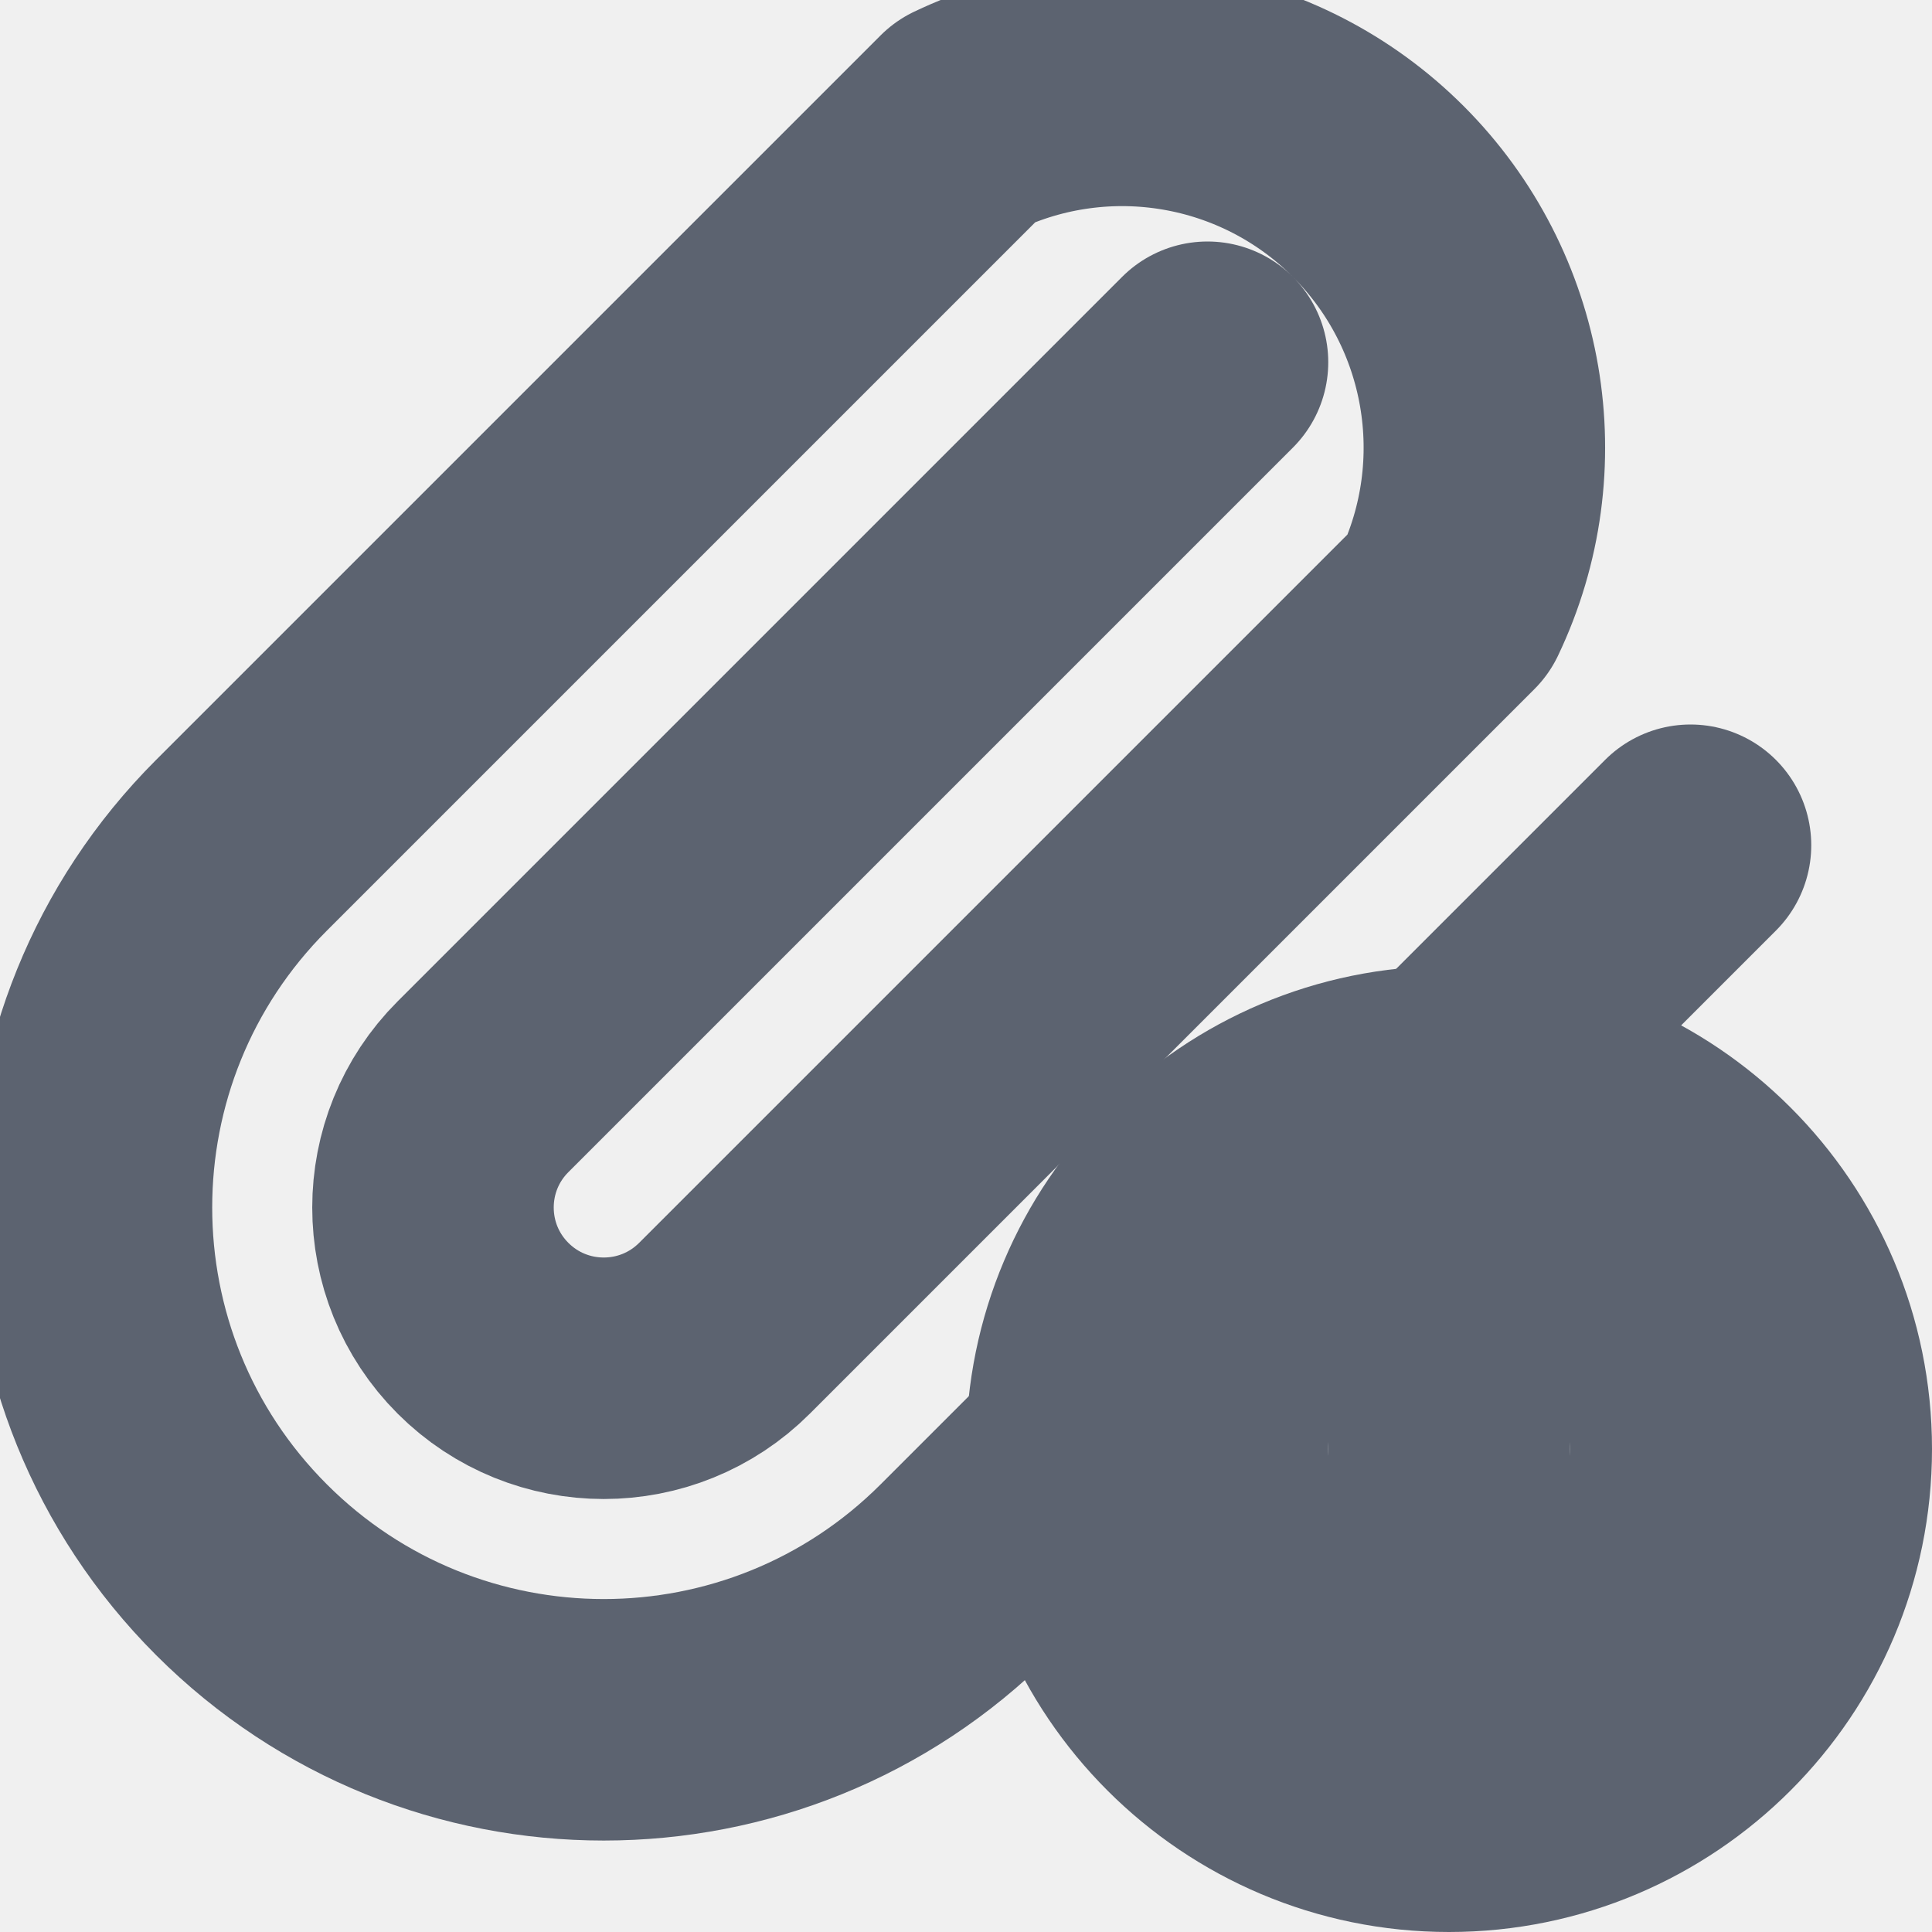
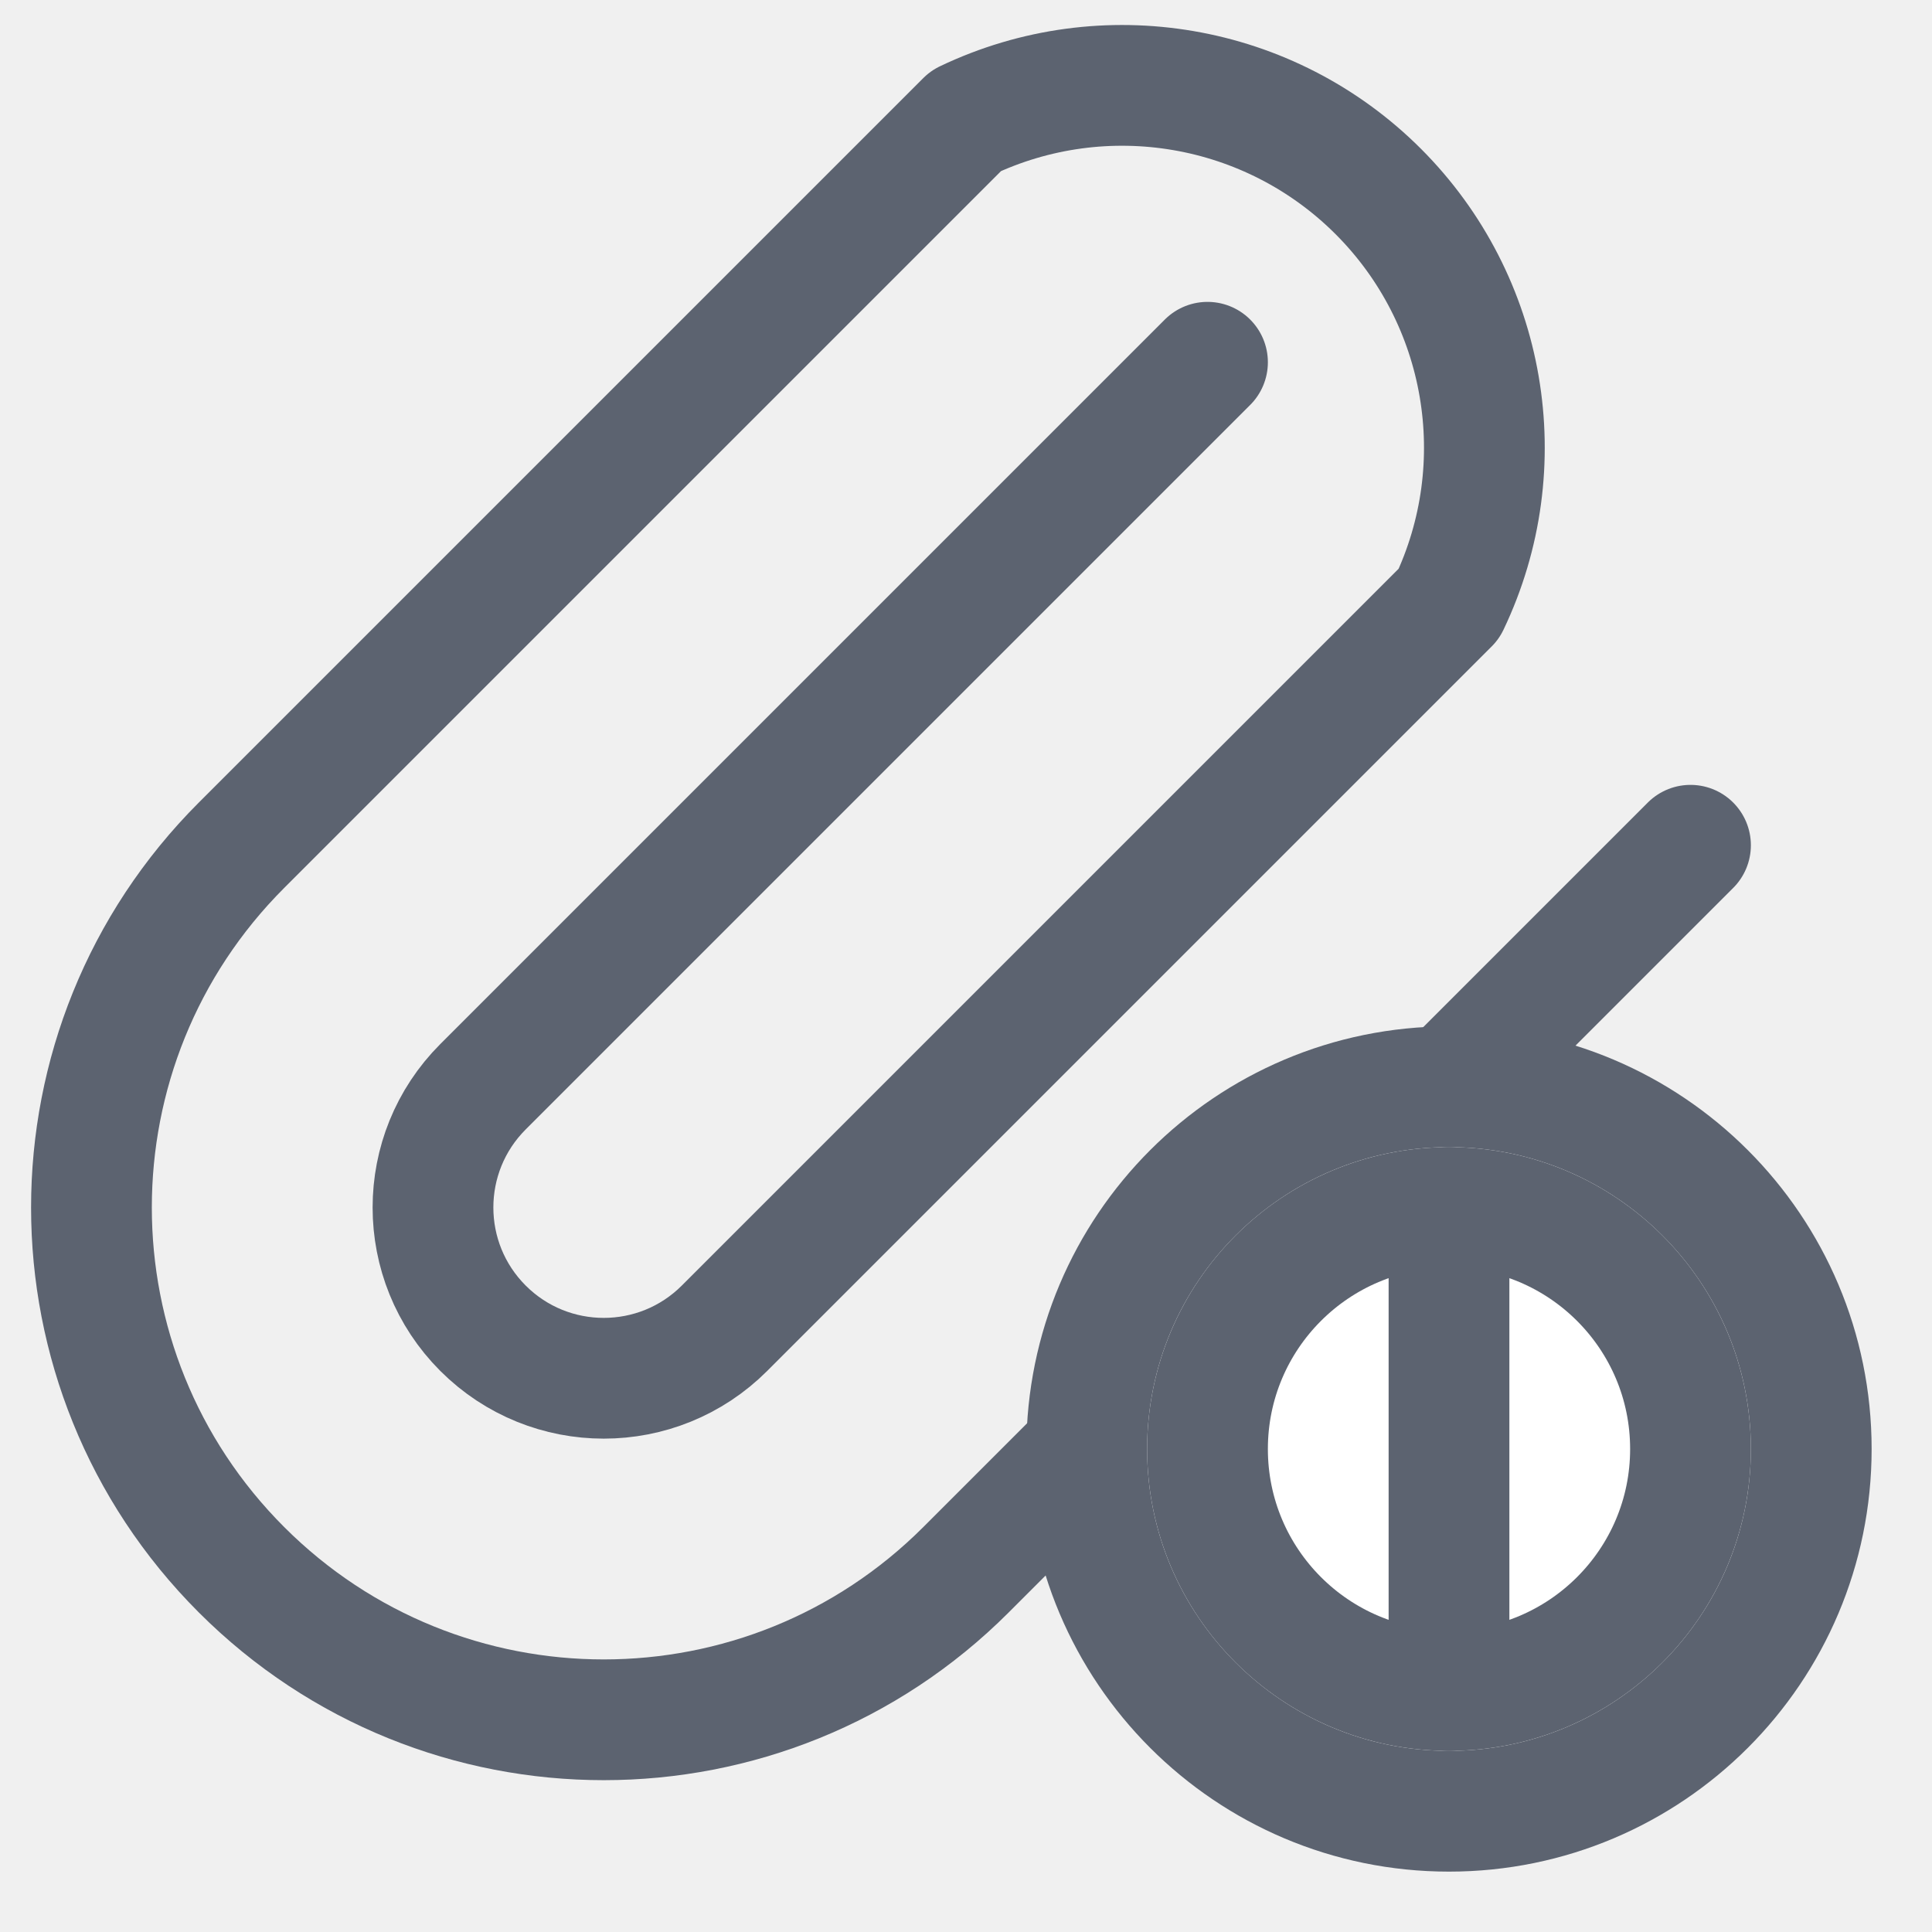
- <svg xmlns="http://www.w3.org/2000/svg" width="16" height="16" viewBox="0 0 16 16" fill="none" stroke="#5C6370" stroke-width="2" stroke-linecap="round" stroke-linejoin="round">
+ <svg xmlns="http://www.w3.org/2000/svg" width="16" height="16" viewBox="0 0 16 16" fill="none" stroke="#5C6370" stroke-width="1" stroke-linecap="round" stroke-linejoin="round">
  <path d="M14 7l-6 6a4 4 0 0 1-6-6l6-6a3 3 0 0 1 4 4l-6 6a1 1 0 0 1-2-2l6-6" />
  <g>
    <circle cx="12" cy="12" r="3" fill="#FFFFFF" />
    <circle cx="12" cy="12" r="2" />
    <line x1="12" y1="10" x2="12" y2="14" />
  </g>
</svg>
